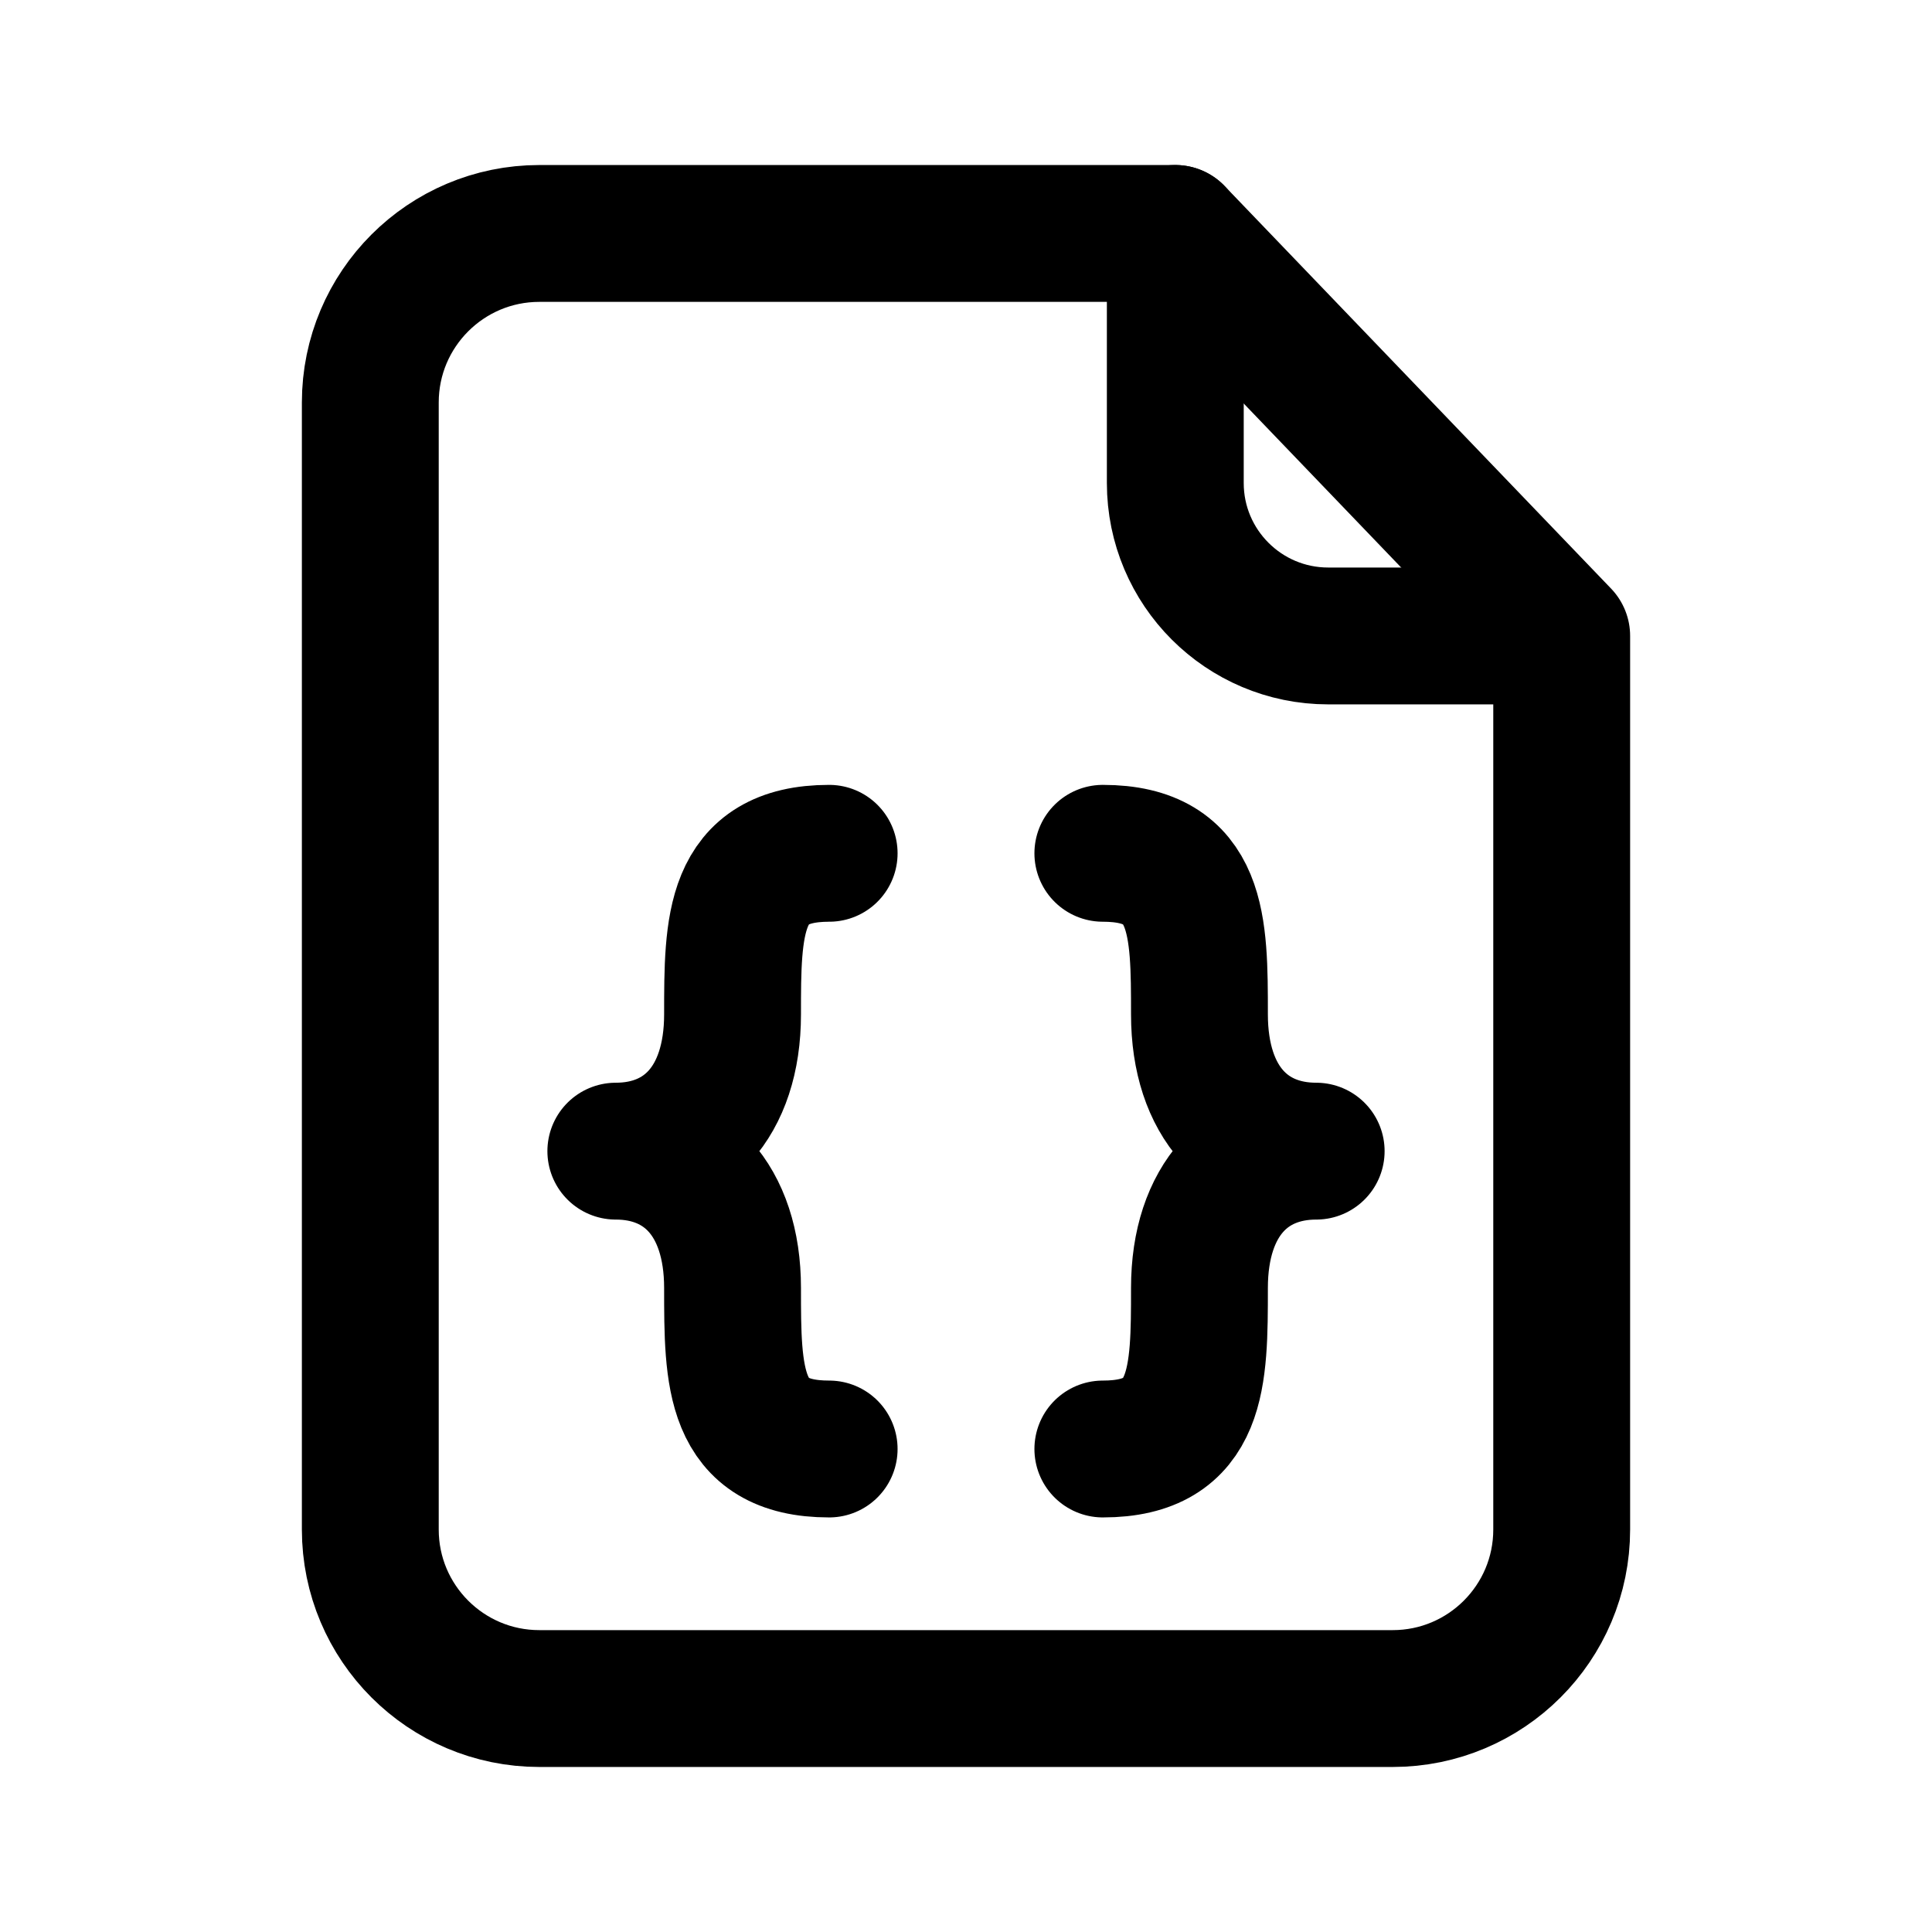
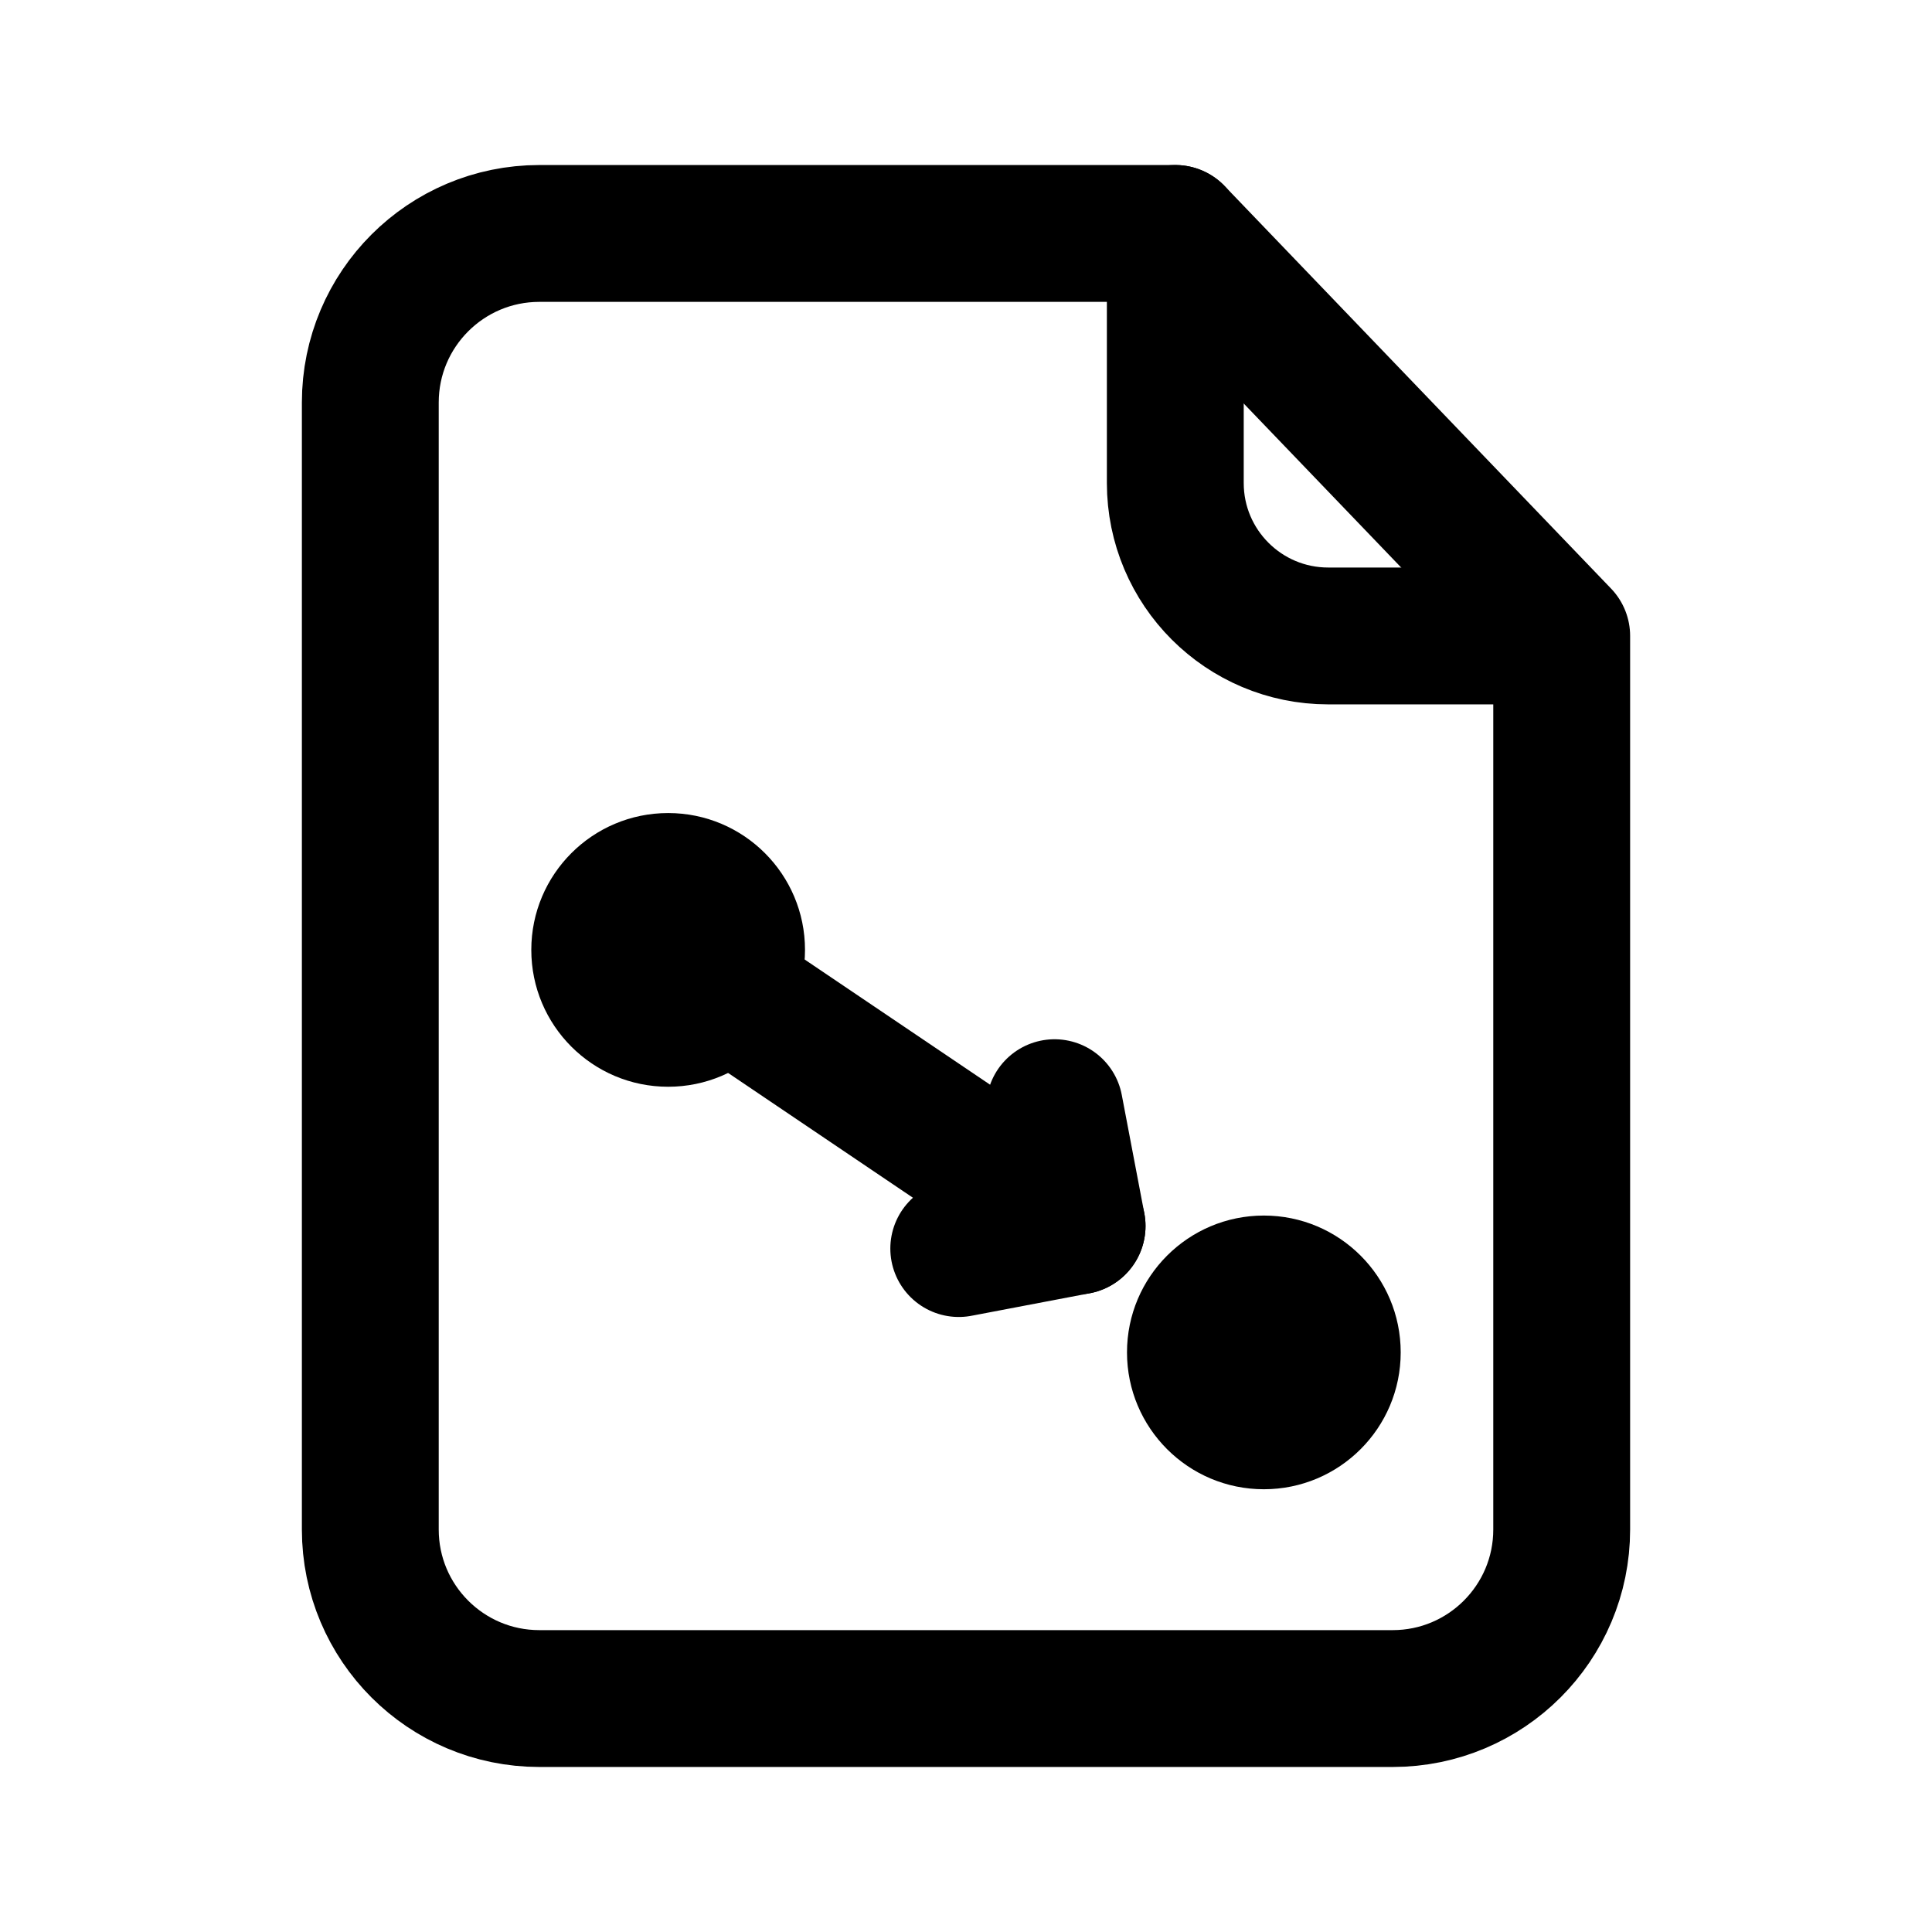
<svg xmlns="http://www.w3.org/2000/svg" width="24" height="24" viewBox="0 0 24 24">
  <g fill="none" stroke="#000000" stroke-width="1.7" stroke-linecap="round" stroke-linejoin="round">
    <path d="M14.6 2.9H6.7A2.1 2.1 0 0 0 4.6 5v14a2.1 2.1 0 0 0 2.1 2.1h10.6a2.1 2.1 0 0 0 2.1-2.1V7.9z" />
    <path d="M14.6 2.9v3.1a1.9 1.9 0 0 0 1.9 1.9h2.8" />
-     <path d="M10.3 10.6C9.1 10.6 9.1 11.5 9.1 12.6 9.1 13.7 8.5 14.3 7.65 14.3 8.5 14.3 9.1 14.9 9.1 16 9.1 17.1 9.1 18 10.3 18" />
-     <path d="M13.7 10.6C14.9 10.6 14.9 11.5 14.9 12.6 14.9 13.7 15.5 14.3 16.35 14.3 15.5 14.3 14.9 14.9 14.9 16 14.9 17.1 14.9 18 13.7 18" />
+     <circle cx="8.3" cy="11.8" r="1.7" fill="#000000" stroke="none" />
+     <circle cx="15.7" cy="16.8" r="1.7" fill="#000000" stroke="none" />
+     <path d="M8.3 11.8L13.38 15.23" />
+     <path d="M11.91 15.51L13.38 15.23 13.1 13.76" />
  </g>
</svg>
